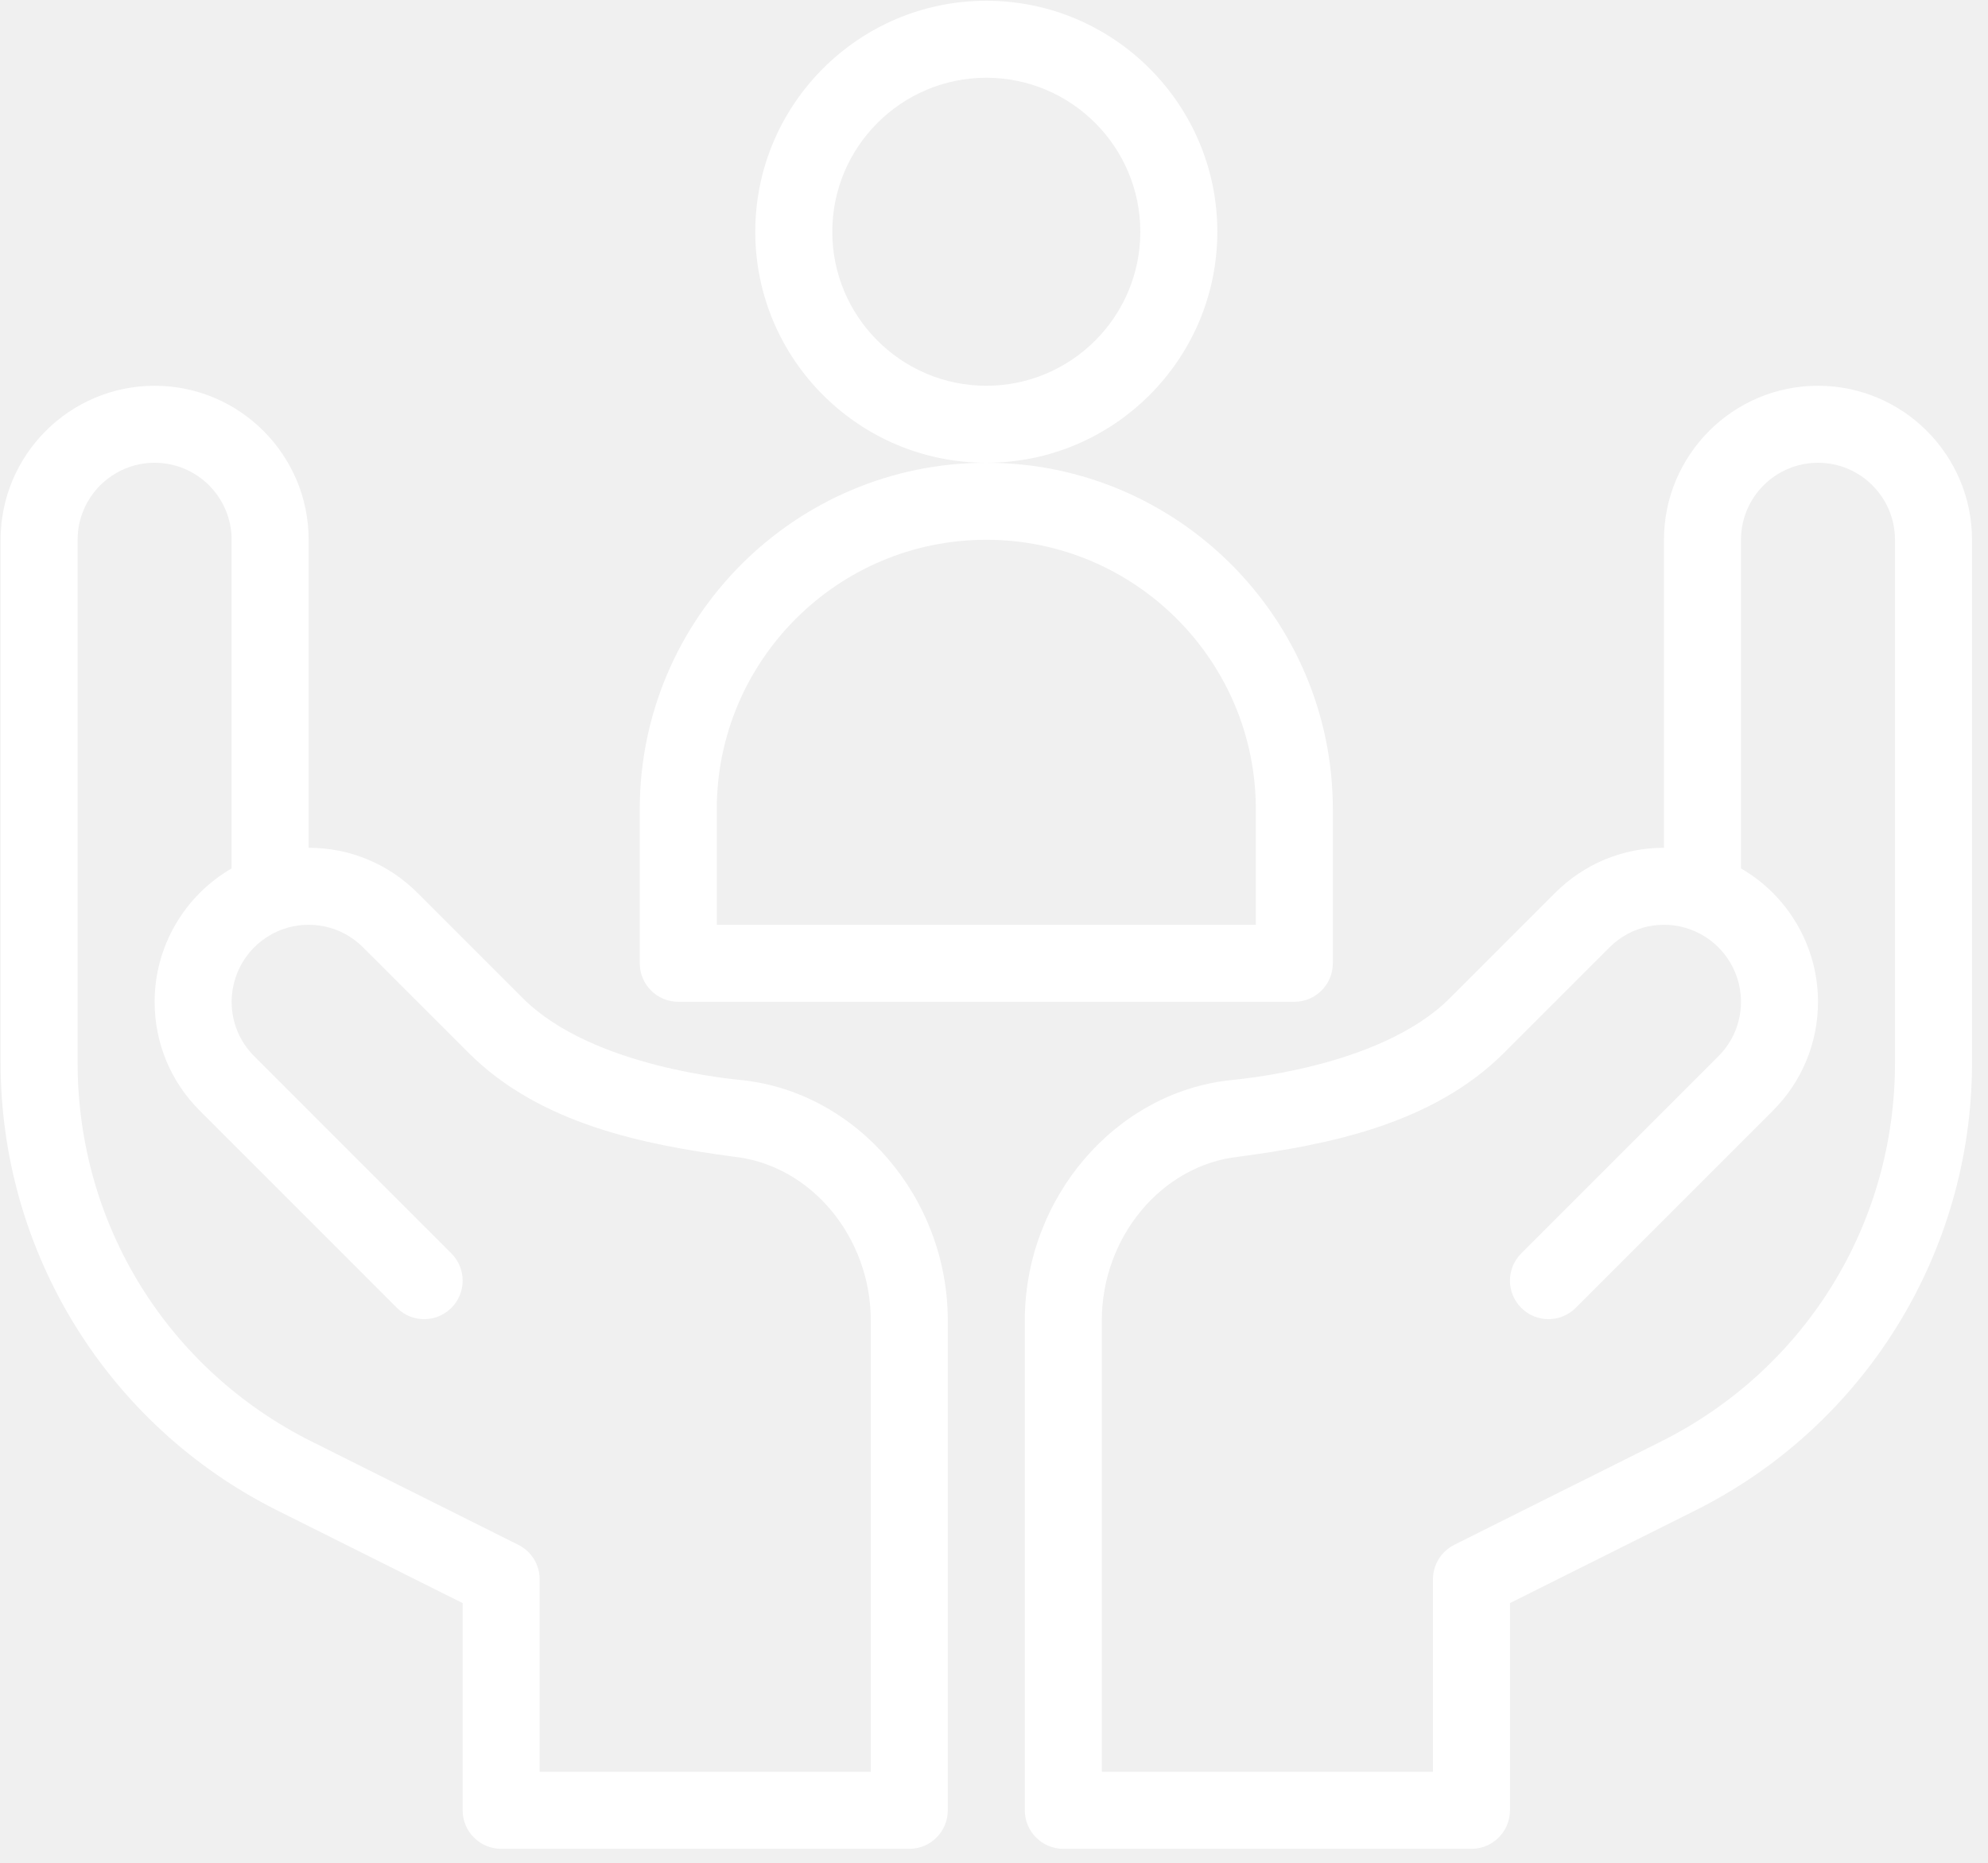
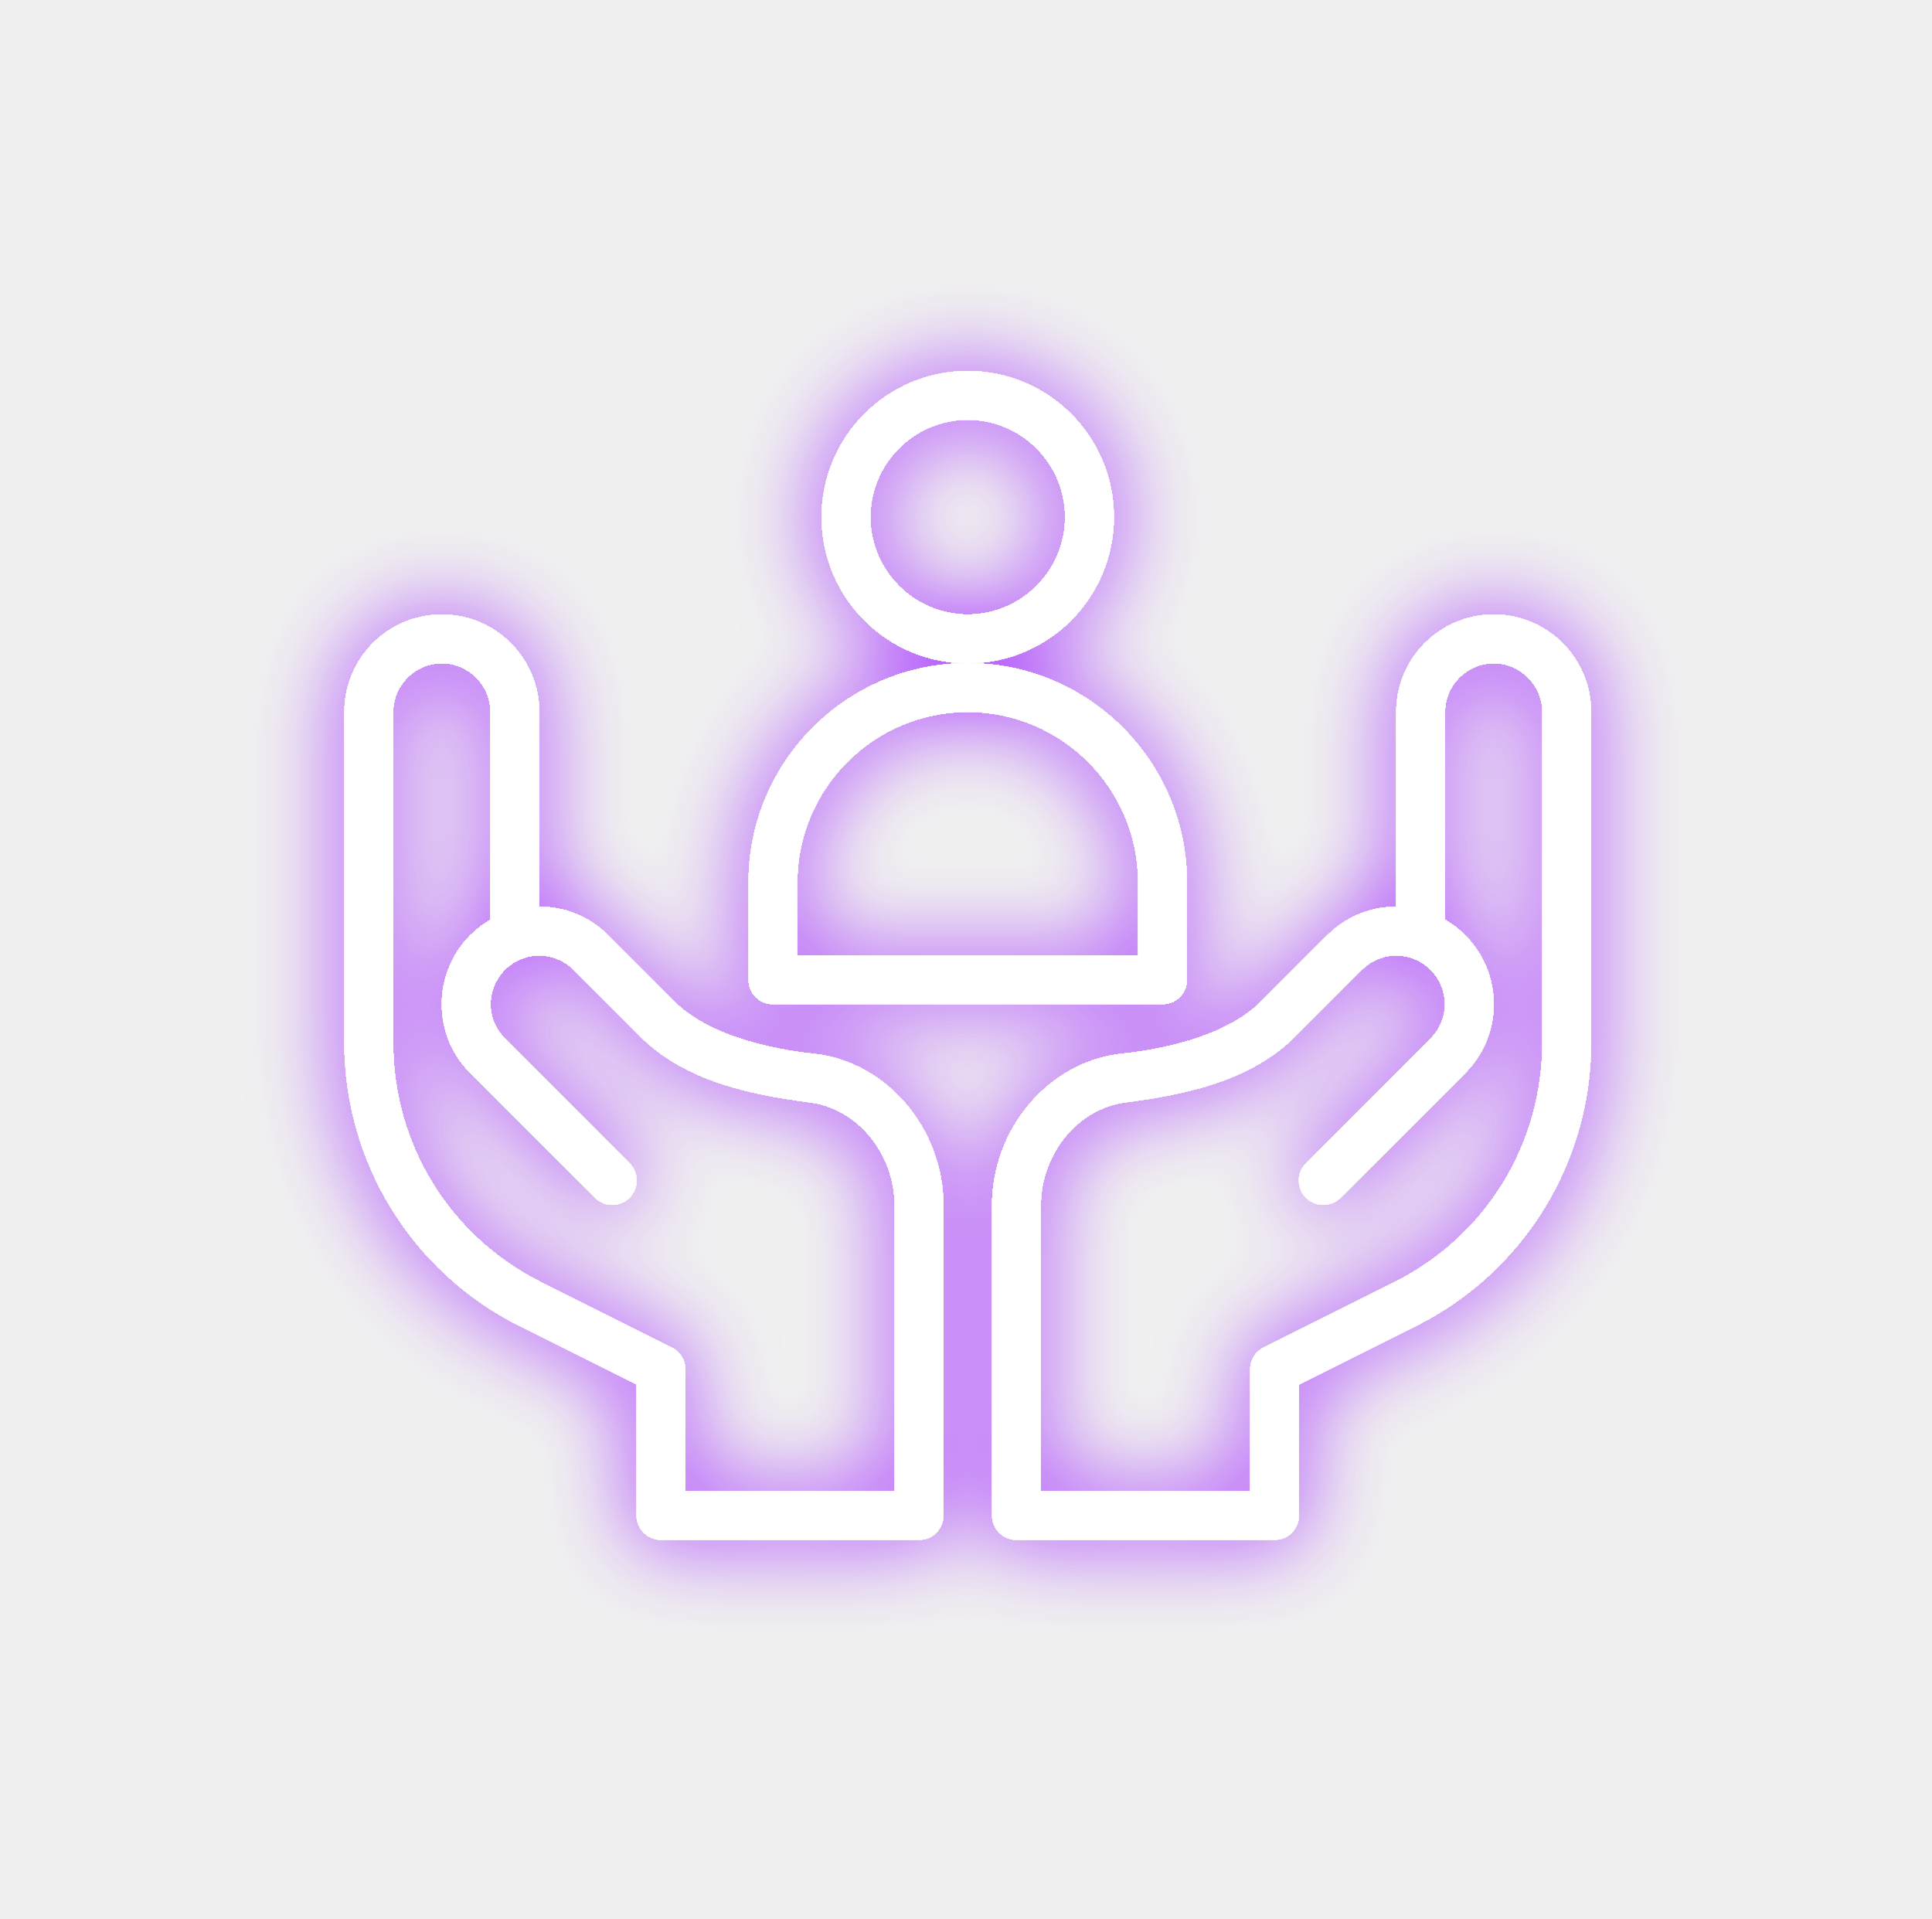
- <svg xmlns="http://www.w3.org/2000/svg" width="95" height="89" viewBox="0 0 95 89" fill="none">
-   <path d="M58.172 11.076C58.172 4.989 53.22 0.036 47.132 0.036C41.045 0.036 36.092 4.989 36.092 11.076C36.092 17.164 41.045 22.116 47.132 22.116C53.22 22.116 58.172 17.164 58.172 11.076ZM47.132 18.436C43.074 18.436 39.772 15.135 39.772 11.076C39.772 7.018 43.074 3.716 47.132 3.716C51.191 3.716 54.492 7.018 54.492 11.076C54.492 15.135 51.191 18.436 47.132 18.436Z" fill="white" />
-   <path d="M63.692 46.036V38.676C63.692 29.545 56.263 22.116 47.132 22.116C38.001 22.116 30.572 29.545 30.572 38.676V46.036C30.572 47.052 31.396 47.876 32.412 47.876H61.852C62.868 47.876 63.692 47.052 63.692 46.036ZM60.012 44.196H34.252V38.676C34.252 31.574 40.03 25.796 47.132 25.796C54.234 25.796 60.012 31.574 60.012 38.676V44.196Z" fill="white" />
-   <path d="M13.251 72.185L22.108 76.613V86.516C22.108 87.532 22.933 88.356 23.948 88.356H43.452C44.468 88.356 45.292 87.532 45.292 86.516V63.108C45.292 57.259 40.977 52.214 35.468 51.622C35.322 51.594 28.357 51.075 24.99 47.71L19.952 42.673C18.562 41.282 16.714 40.516 14.749 40.516V25.796C14.749 21.738 11.447 18.436 7.389 18.436C3.33 18.436 0.029 21.738 0.029 25.796V50.791C0.029 59.846 5.143 68.13 13.251 72.185ZM3.709 25.796C3.709 23.767 5.359 22.116 7.389 22.116C9.418 22.116 11.069 23.767 11.069 25.796V41.502C8.825 42.8 7.389 45.219 7.389 47.876C7.389 49.841 8.154 51.689 9.545 53.08L18.968 62.504C19.686 63.222 20.851 63.223 21.57 62.504C22.288 61.786 22.288 60.621 21.57 59.902L12.147 50.477C11.452 49.782 11.069 48.858 11.069 47.876C11.069 46.319 12.054 44.924 13.522 44.406C13.522 44.406 13.523 44.405 13.523 44.405H13.524C14.789 43.956 16.296 44.22 17.35 45.275L22.389 50.313C25.82 53.742 30.821 54.707 35.054 55.278C35.061 55.279 35.068 55.28 35.075 55.281C38.741 55.675 41.612 59.113 41.612 63.108V84.676H25.788V75.476C25.788 74.779 25.395 74.142 24.771 73.83L14.896 68.894C7.996 65.442 3.709 58.506 3.709 50.791V25.796Z" fill="white" />
-   <path d="M81.014 72.185L72.156 76.613V86.516C72.156 87.532 71.332 88.356 70.316 88.356H50.812C49.796 88.356 48.972 87.532 48.972 86.516V63.108C48.972 57.259 53.287 52.214 58.796 51.622C58.943 51.594 65.907 51.075 69.275 47.71L74.312 42.673C75.703 41.282 77.551 40.516 79.516 40.516V25.796C79.516 21.738 82.818 18.436 86.876 18.436C90.934 18.436 94.236 21.738 94.236 25.796V50.791C94.236 59.846 89.121 68.13 81.014 72.185ZM90.556 25.796C90.556 23.767 88.905 22.116 86.876 22.116C84.847 22.116 83.196 23.767 83.196 25.796V41.502C85.44 42.8 86.876 45.219 86.876 47.876C86.876 49.841 86.11 51.689 84.72 53.08L75.297 62.504C74.579 63.222 73.414 63.223 72.695 62.504C71.977 61.786 71.976 60.621 72.695 59.902L82.117 50.477C82.813 49.782 83.196 48.858 83.196 47.876C83.196 46.319 82.21 44.924 80.743 44.406C80.742 44.406 80.742 44.405 80.741 44.405H80.741C79.475 43.956 77.969 44.22 76.915 45.275L71.876 50.313C68.445 53.742 63.443 54.707 59.21 55.278C59.203 55.279 59.197 55.28 59.19 55.281C55.524 55.675 52.652 59.113 52.652 63.108V84.676H68.476V75.476C68.476 74.779 68.87 74.142 69.493 73.83L79.368 68.894C86.269 65.442 90.556 58.506 90.556 50.791V25.796Z" fill="white" />
+ <svg xmlns="http://www.w3.org/2000/svg" width="146" height="145" viewBox="0 0 146 145" fill="none">
+   <g filter="url(#filter0_d_1_12092)">
+     <path d="M84.172 39.076C84.172 32.989 79.22 28.036 73.132 28.036C67.045 28.036 62.092 32.989 62.092 39.076C62.092 45.164 67.045 50.116 73.132 50.116C79.22 50.116 84.172 45.164 84.172 39.076ZM73.132 46.436C69.074 46.436 65.772 43.135 65.772 39.076C65.772 35.018 69.074 31.716 73.132 31.716C77.191 31.716 80.492 35.018 80.492 39.076C80.492 43.135 77.191 46.436 73.132 46.436Z" fill="white" />
+     <path d="M89.692 74.036V66.676C89.692 57.545 82.263 50.116 73.132 50.116C64.001 50.116 56.572 57.545 56.572 66.676V74.036C56.572 75.052 57.396 75.876 58.412 75.876H87.852C88.868 75.876 89.692 75.052 89.692 74.036ZM86.012 72.196H60.252V66.676C60.252 59.574 66.03 53.796 73.132 53.796C80.234 53.796 86.012 59.574 86.012 66.676V72.196Z" fill="white" />
+     <path d="M39.251 100.185L48.108 104.613V114.516C48.108 115.532 48.932 116.356 49.949 116.356H69.452C70.468 116.356 71.292 115.532 71.292 114.516V91.108C71.292 85.259 66.977 80.214 61.468 79.622C61.322 79.594 54.357 79.075 50.99 75.71L45.952 70.673C44.562 69.282 42.714 68.516 40.749 68.516V53.796C40.749 49.738 37.447 46.436 33.389 46.436C29.33 46.436 26.029 49.738 26.029 53.796V78.791C26.029 87.846 31.143 96.13 39.251 100.185ZM29.709 53.796C29.709 51.767 31.36 50.116 33.389 50.116C35.418 50.116 37.069 51.767 37.069 53.796V69.502C34.825 70.8 33.389 73.219 33.389 75.876C33.389 77.841 34.154 79.689 35.545 81.079L44.968 90.504C45.686 91.222 46.851 91.223 47.57 90.504C48.288 89.786 48.288 88.621 47.57 87.902L38.147 78.477C37.452 77.782 37.069 76.858 37.069 75.876C37.069 74.319 38.054 72.924 39.522 72.406C39.522 72.406 39.523 72.405 39.523 72.405H39.523C40.789 71.956 42.296 72.22 43.35 73.275L48.389 78.313C51.82 81.742 56.821 82.707 61.054 83.278C61.061 83.279 61.068 83.28 61.075 83.281C64.741 83.675 67.612 87.113 67.612 91.108V112.676H51.788V103.476C51.788 102.779 51.395 102.142 50.771 101.83L40.896 96.894C33.996 93.442 29.709 86.506 29.709 78.791V53.796Z" fill="white" />
+     <path d="M107.014 100.185L98.156 104.613V114.516C98.156 115.532 97.332 116.356 96.316 116.356H76.812C75.796 116.356 74.972 115.532 74.972 114.516V91.108C74.972 85.259 79.287 80.214 84.796 79.622C84.942 79.594 91.907 79.075 95.275 75.71L100.312 70.673C101.703 69.282 103.551 68.516 105.516 68.516V53.796C105.516 49.738 108.818 46.436 112.876 46.436C116.934 46.436 120.236 49.738 120.236 53.796V78.791C120.236 87.846 115.121 96.13 107.014 100.185ZM116.556 53.796C116.556 51.767 114.905 50.116 112.876 50.116C110.847 50.116 109.196 51.767 109.196 53.796V69.502C111.44 70.8 112.876 73.219 112.876 75.876C112.876 77.841 112.11 79.689 110.72 81.079L101.297 90.504C100.579 91.222 99.414 91.223 98.695 90.504C97.977 89.786 97.976 88.621 98.695 87.902L108.117 78.477C108.813 77.782 109.196 76.858 109.196 75.876C109.196 74.319 108.21 72.924 106.743 72.406C106.742 72.406 106.742 72.405 106.741 72.405H106.741C105.475 71.956 103.969 72.22 102.915 73.275L97.876 78.313C94.445 81.742 89.443 82.707 85.21 83.278C85.204 83.279 85.197 83.28 85.19 83.281C81.524 83.675 78.652 87.113 78.652 91.108V112.676H94.476V103.476C94.476 102.779 94.87 102.142 95.493 101.83L105.368 96.894C112.269 93.442 116.556 86.506 116.556 78.791V53.796Z" fill="white" />
+   </g>
+   <defs>
+     <filter id="filter0_d_1_12092" x="-5.68" y="-6.616" width="157.624" height="157.624" filterUnits="userSpaceOnUse" color-interpolation-filters="sRGB">
+       <feFlood flood-opacity="0" result="BackgroundImageFix" />
+       <feColorMatrix in="SourceAlpha" type="matrix" values="0 0 0 0 0 0 0 0 0 0 0 0 0 0 0 0 0 0 127 0" result="hardAlpha" />
+       <feOffset />
+       <feGaussianBlur stdDeviation="3.308" />
+       <feComposite in2="hardAlpha" operator="out" />
+       <feColorMatrix type="matrix" values="0 0 0 0 0.643 0 0 0 0 0.192 0 0 0 0 1 0 0 0 1 0" />
+       <feBlend mode="normal" in2="BackgroundImageFix" result="effect1_dropShadow_1_12092" />
+       <feBlend mode="normal" in="SourceGraphic" in2="effect1_dropShadow_1_12092" result="shape" />
+     </filter>
+   </defs>
</svg>
